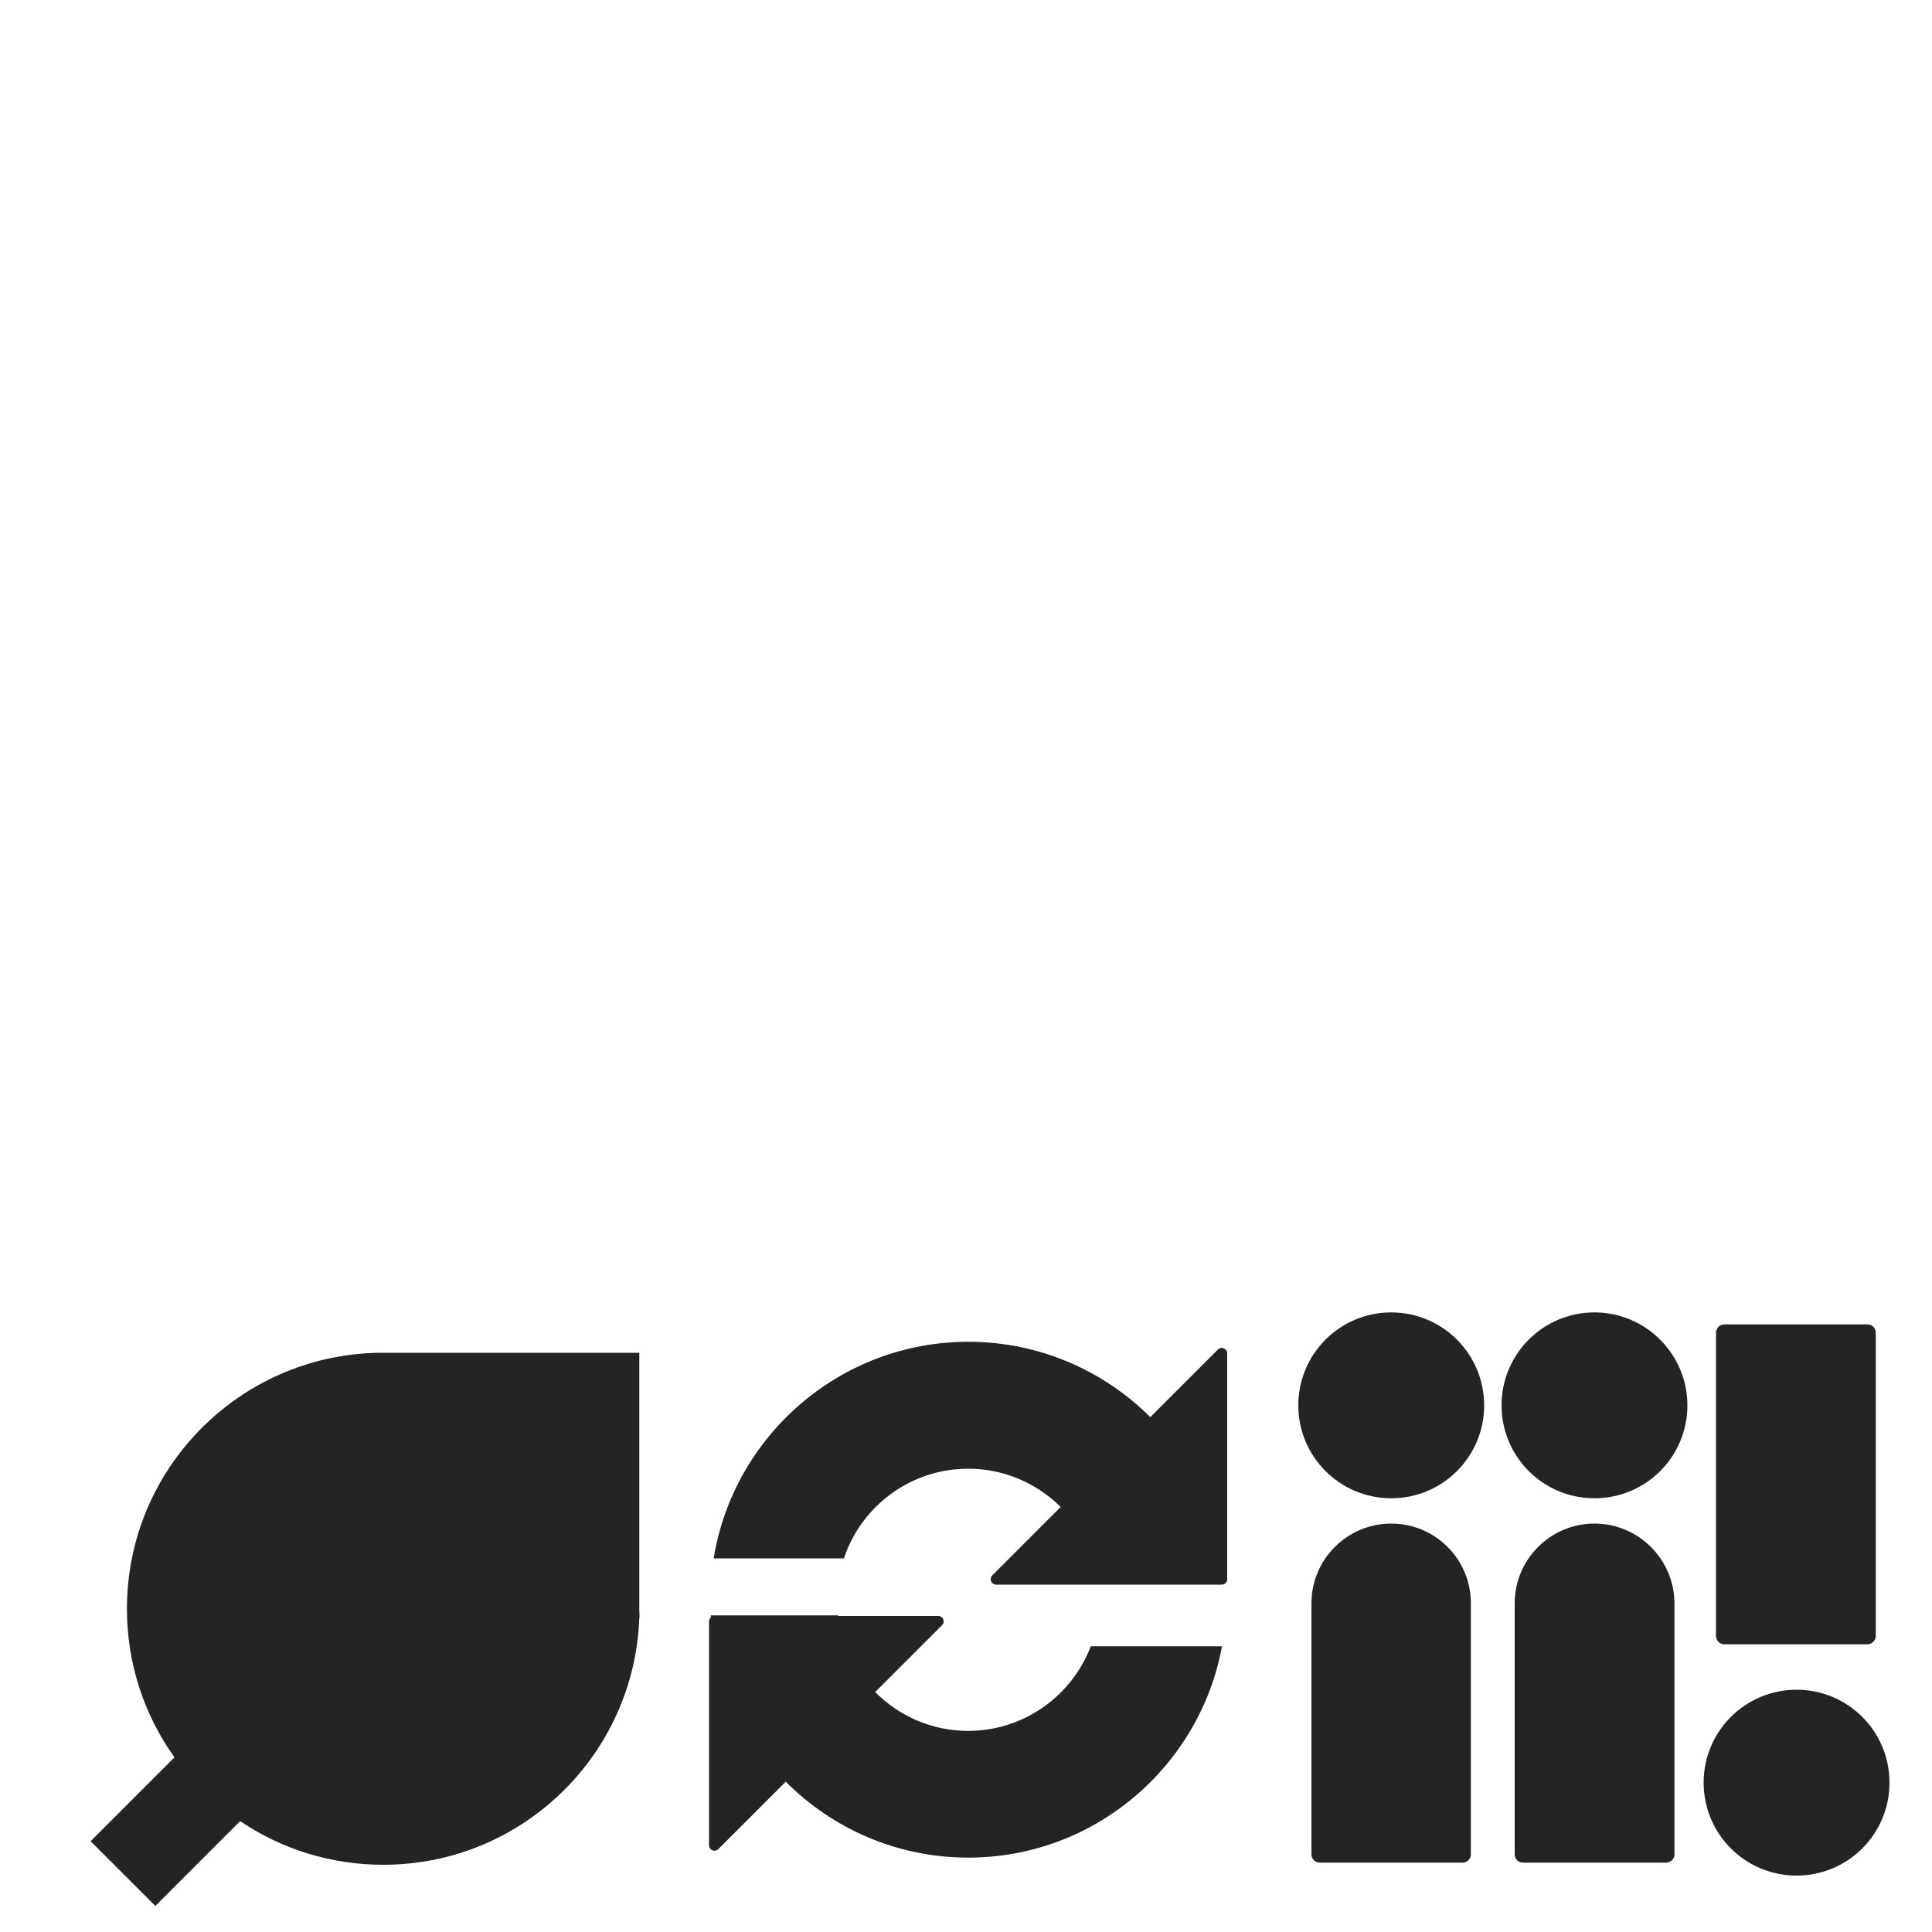
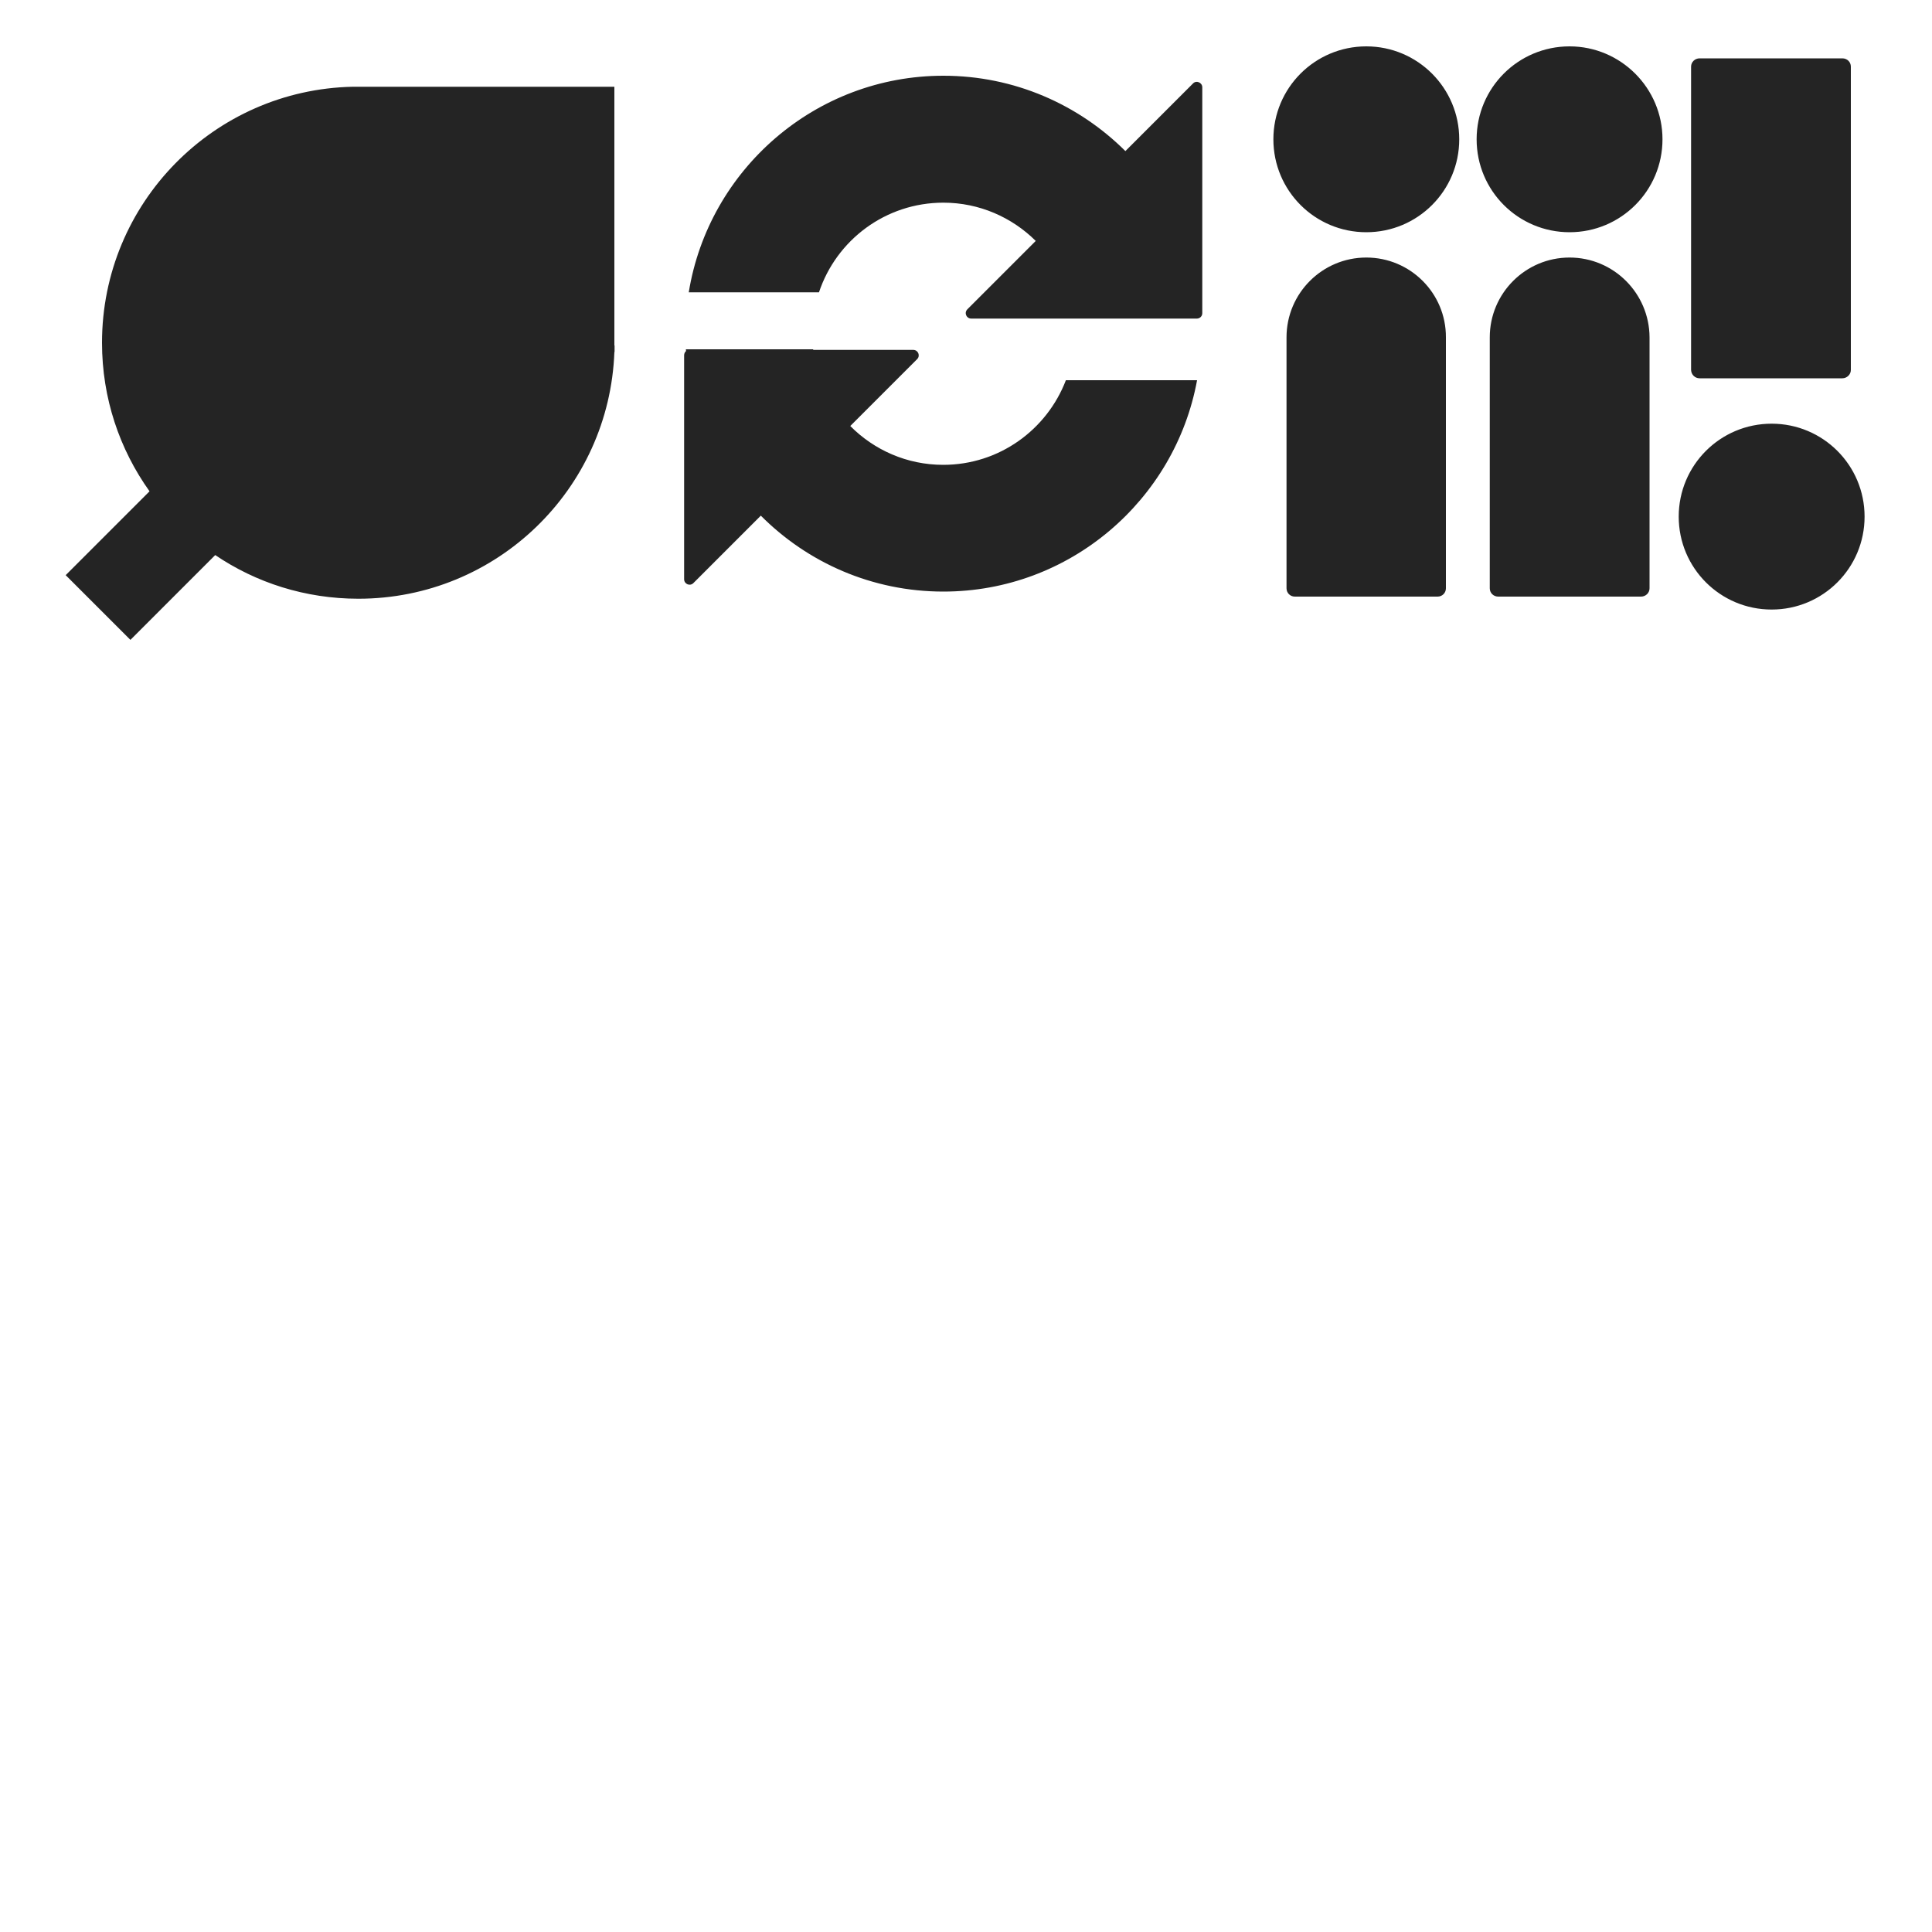
<svg xmlns="http://www.w3.org/2000/svg" width="1000" height="1000" viewBox="0 0 1000 1000" fill="none">
-   <path d="M330.9 834.1C330.9 833.6 330.9 833.2 330.9 832.7C330.9 832.2 330.9 831.8 330.9 831.3V700.2H200.5C199.8 700.2 199.1 700.2 198.3 700.2C197.6 700.2 196.9 700.2 196.1 700.2H195.5C123.6 701.7 65.7 760.4 65.7 832.7C65.7 861.4 74.8 887.9 90.3 909.6L46.9 953L80.4 986.5L124.3 942.6C145.4 956.9 170.9 965.2 198.4 965.2C270 965.2 328.3 908.5 330.9 837.5H331V834.1H330.9Z" fill="#242424" />
-   <path d="M630.4 698.5L595.4 733.5C571.2 709.4 537.9 694.5 501.2 694.5C434.9 694.5 379.7 743.1 369.4 806.6H436.8C445.8 779.6 471.2 760.2 501.2 760.2C519.8 760.2 536.7 767.8 549 780L513.6 815.4C511.8 817.2 513.1 820.2 515.6 820.2H632.4C634 820.2 635.2 818.9 635.2 817.4V700.5C635.2 698 632.1 696.7 630.4 698.5Z" fill="#242424" />
-   <path d="M501.1 895.9C482.3 895.9 465.3 888.2 453 875.8L487.6 841.2C489.4 839.4 488.1 836.4 485.6 836.4H433.8C433.8 836.3 433.8 836.2 433.8 836.1H367.9C367.9 836.4 368 836.7 368 837C367.4 837.5 367 838.3 367 839.2V955.1C367 957.6 370 958.9 371.8 957.1L406.7 922.2C430.9 946.5 464.3 961.5 501.2 961.5C566.6 961.5 621.1 914.2 632.5 852.1H564.6C554.8 877.7 530.1 895.9 501.1 895.9Z" fill="#242424" />
-   <path d="M825.3 788.6C802.5 788.6 784 807.1 784 829.9V959.8C784 962.2 785.9 964.1 788.4 964.1H862.3C864.7 964.1 866.7 962.2 866.7 959.8V829.9C866.6 807.1 848.1 788.6 825.3 788.6Z" fill="#242424" />
-   <path d="M892.6 851.1H966.5C968.9 851.1 970.9 849.1 970.9 846.8V689.8C970.9 687.4 969 685.5 966.5 685.5H892.6C890.2 685.5 888.2 687.4 888.2 689.8V846.8C888.3 849.2 890.2 851.1 892.6 851.1Z" fill="#242424" />
-   <path d="M929.9 874.6C903.3 874.6 881.8 896.1 881.8 922.7C881.8 949.3 903.3 970.8 929.9 970.8C956.5 970.8 978 949.3 978 922.7C978 896.1 956.5 874.6 929.9 874.6Z" fill="#242424" />
-   <path d="M720.1 788.6C697.3 788.6 678.8 807.1 678.8 829.9V959.8C678.8 962.2 680.7 964.1 683.1 964.1H757C759.4 964.1 761.3 962.2 761.3 959.8V829.9C761.4 807.1 742.9 788.6 720.1 788.6Z" fill="#242424" />
-   <path d="M720.1 679.3C693.5 679.3 672 700.8 672 727.4C672 754 693.5 775.5 720.1 775.5C746.7 775.5 768.2 754 768.2 727.4C768.2 700.9 746.7 679.3 720.1 679.3Z" fill="#242424" />
-   <path d="M825.3 679.3C798.7 679.3 777.2 700.8 777.2 727.4C777.2 754 798.7 775.5 825.3 775.5C851.9 775.5 873.4 754 873.4 727.4C873.4 700.9 851.8 679.3 825.3 679.3Z" fill="#242424" />
+   <path d="M318 178.8v-1.4V44.9H182.6C110.7 46.4 52.8 105.1 52.8 177.4c0 28.7 9.1 55.2 24.6 76.9L34 297.7l33.5 33.5 43.9-43.9c21.1 14.3 46.6 22.6 74.1 22.6 71.6 0 129.9-56.7 132.5-127.7h.1v-3.4h-.1zM617.5 43.2l-35 35c-24.2-24.1-57.5-39-94.2-39-66.3 0-121.5 48.6-131.8 112.1h67.4c9-27 34.4-46.4 64.4-46.4 18.6 0 35.5 7.6 47.8 19.8l-35.4 35.4c-1.8 1.8-.5 4.8 2 4.8h116.8c1.6 0 2.8-1.3 2.8-2.8V45.2c0-2.5-3.1-3.8-4.8-2zM488.2 240.6c-18.8 0-35.8-7.7-48.1-20.1l34.6-34.6c1.8-1.8.5-4.8-2-4.8h-51.8v-.3H355c0 .3.1.6.1.9-.6.5-1 1.3-1 2.2v115.9c0 2.5 3 3.8 4.8 2l34.9-34.9c24.2 24.3 57.6 39.3 94.5 39.3 65.4 0 119.9-47.3 131.3-109.4h-67.9c-9.8 25.6-34.5 43.8-63.5 43.8zM812.4 133.3c-22.8 0-41.3 18.5-41.3 41.3v129.9c0 2.4 1.9 4.3 4.4 4.3h73.9c2.4 0 4.4-1.9 4.4-4.3V174.6c-.1-22.8-18.6-41.3-41.4-41.3zM879.7 195.8h73.9c2.4 0 4.4-2 4.4-4.3V34.5c0-2.4-1.9-4.3-4.4-4.3h-73.9c-2.4 0-4.4 1.9-4.4 4.3V191.5c.1 2.4 2 4.3 4.4 4.3zM917 219.3c-26.6 0-48.1 21.5-48.1 48.1s21.5 48.1 48.1 48.1 48.1-21.5 48.1-48.1-21.5-48.1-48.1-48.1zM707.2 133.3c-22.8 0-41.3 18.5-41.3 41.3v129.9c0 2.4 1.9 4.3 4.3 4.3h73.9c2.4 0 4.3-1.9 4.3-4.3V174.6c.1-22.8-18.4-41.3-41.2-41.3zM707.2 24c-26.6 0-48.1 21.5-48.1 48.1s21.5 48.1 48.1 48.1 48.1-21.5 48.1-48.1c0-26.5-21.5-48.1-48.1-48.1zM812.4 24c-26.6 0-48.1 21.5-48.1 48.1s21.5 48.1 48.1 48.1 48.1-21.5 48.1-48.1c0-26.5-21.6-48.1-48.1-48.1z" fill="#242424" />
</svg>
